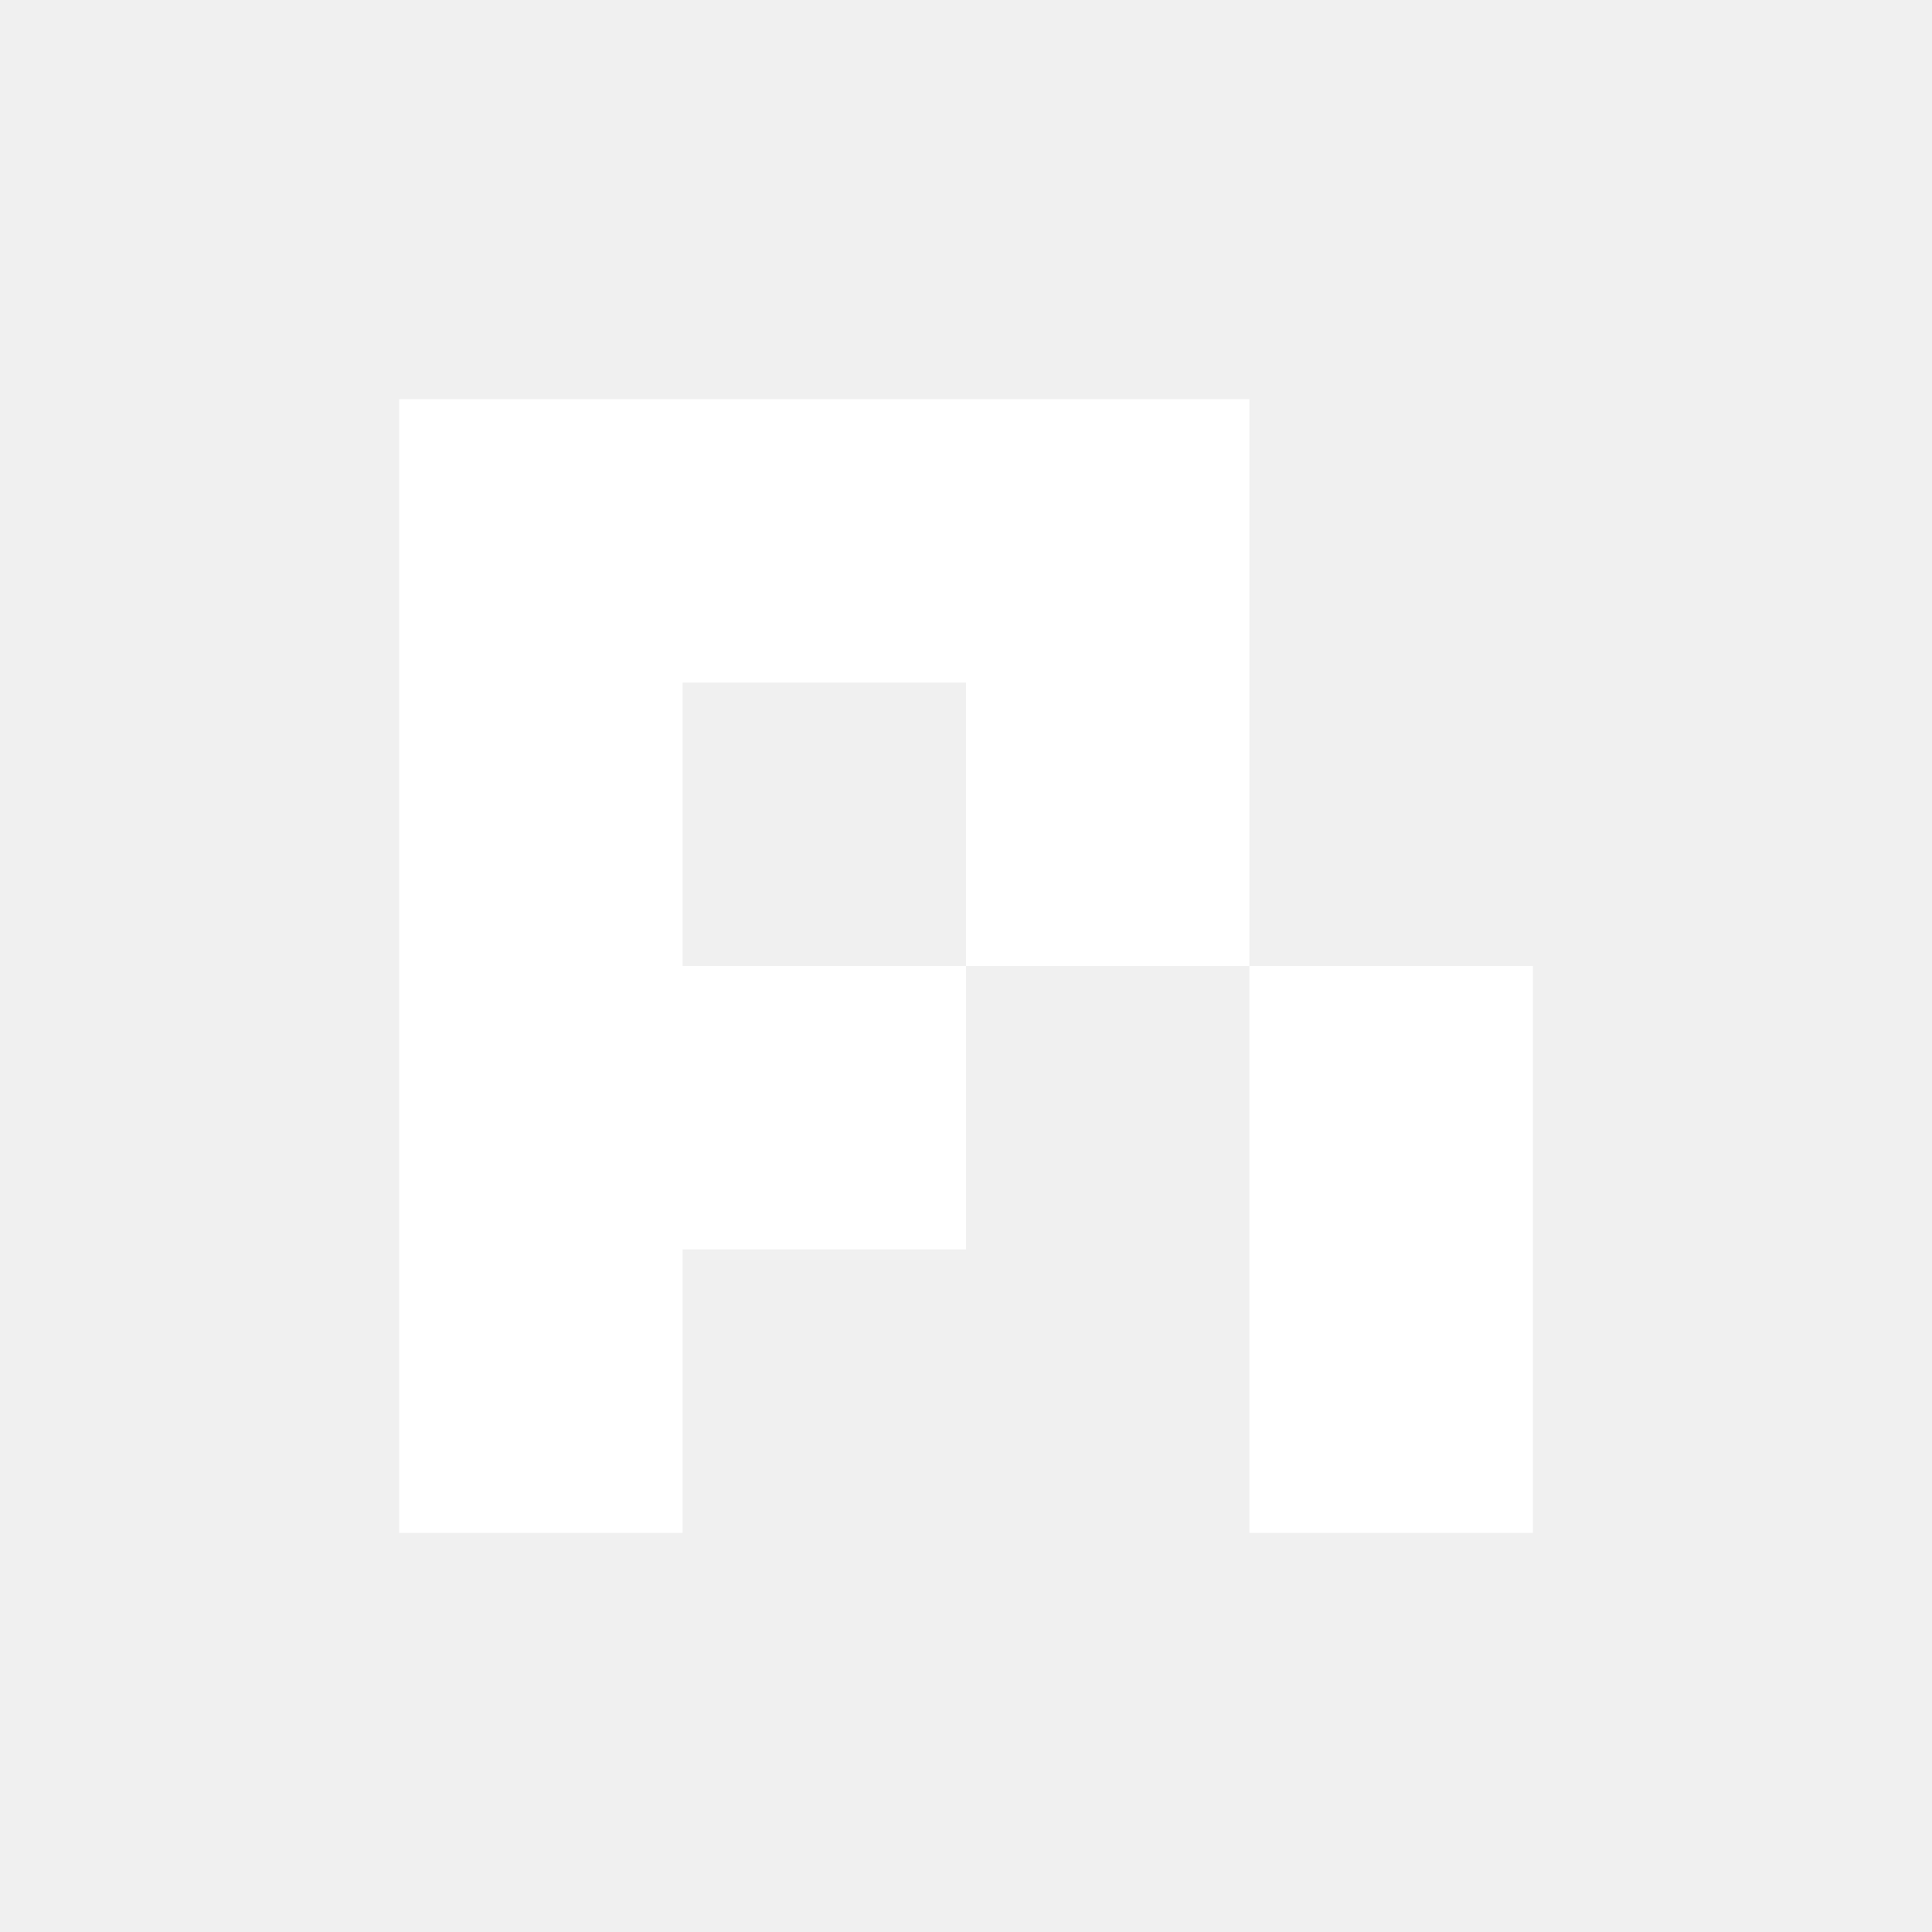
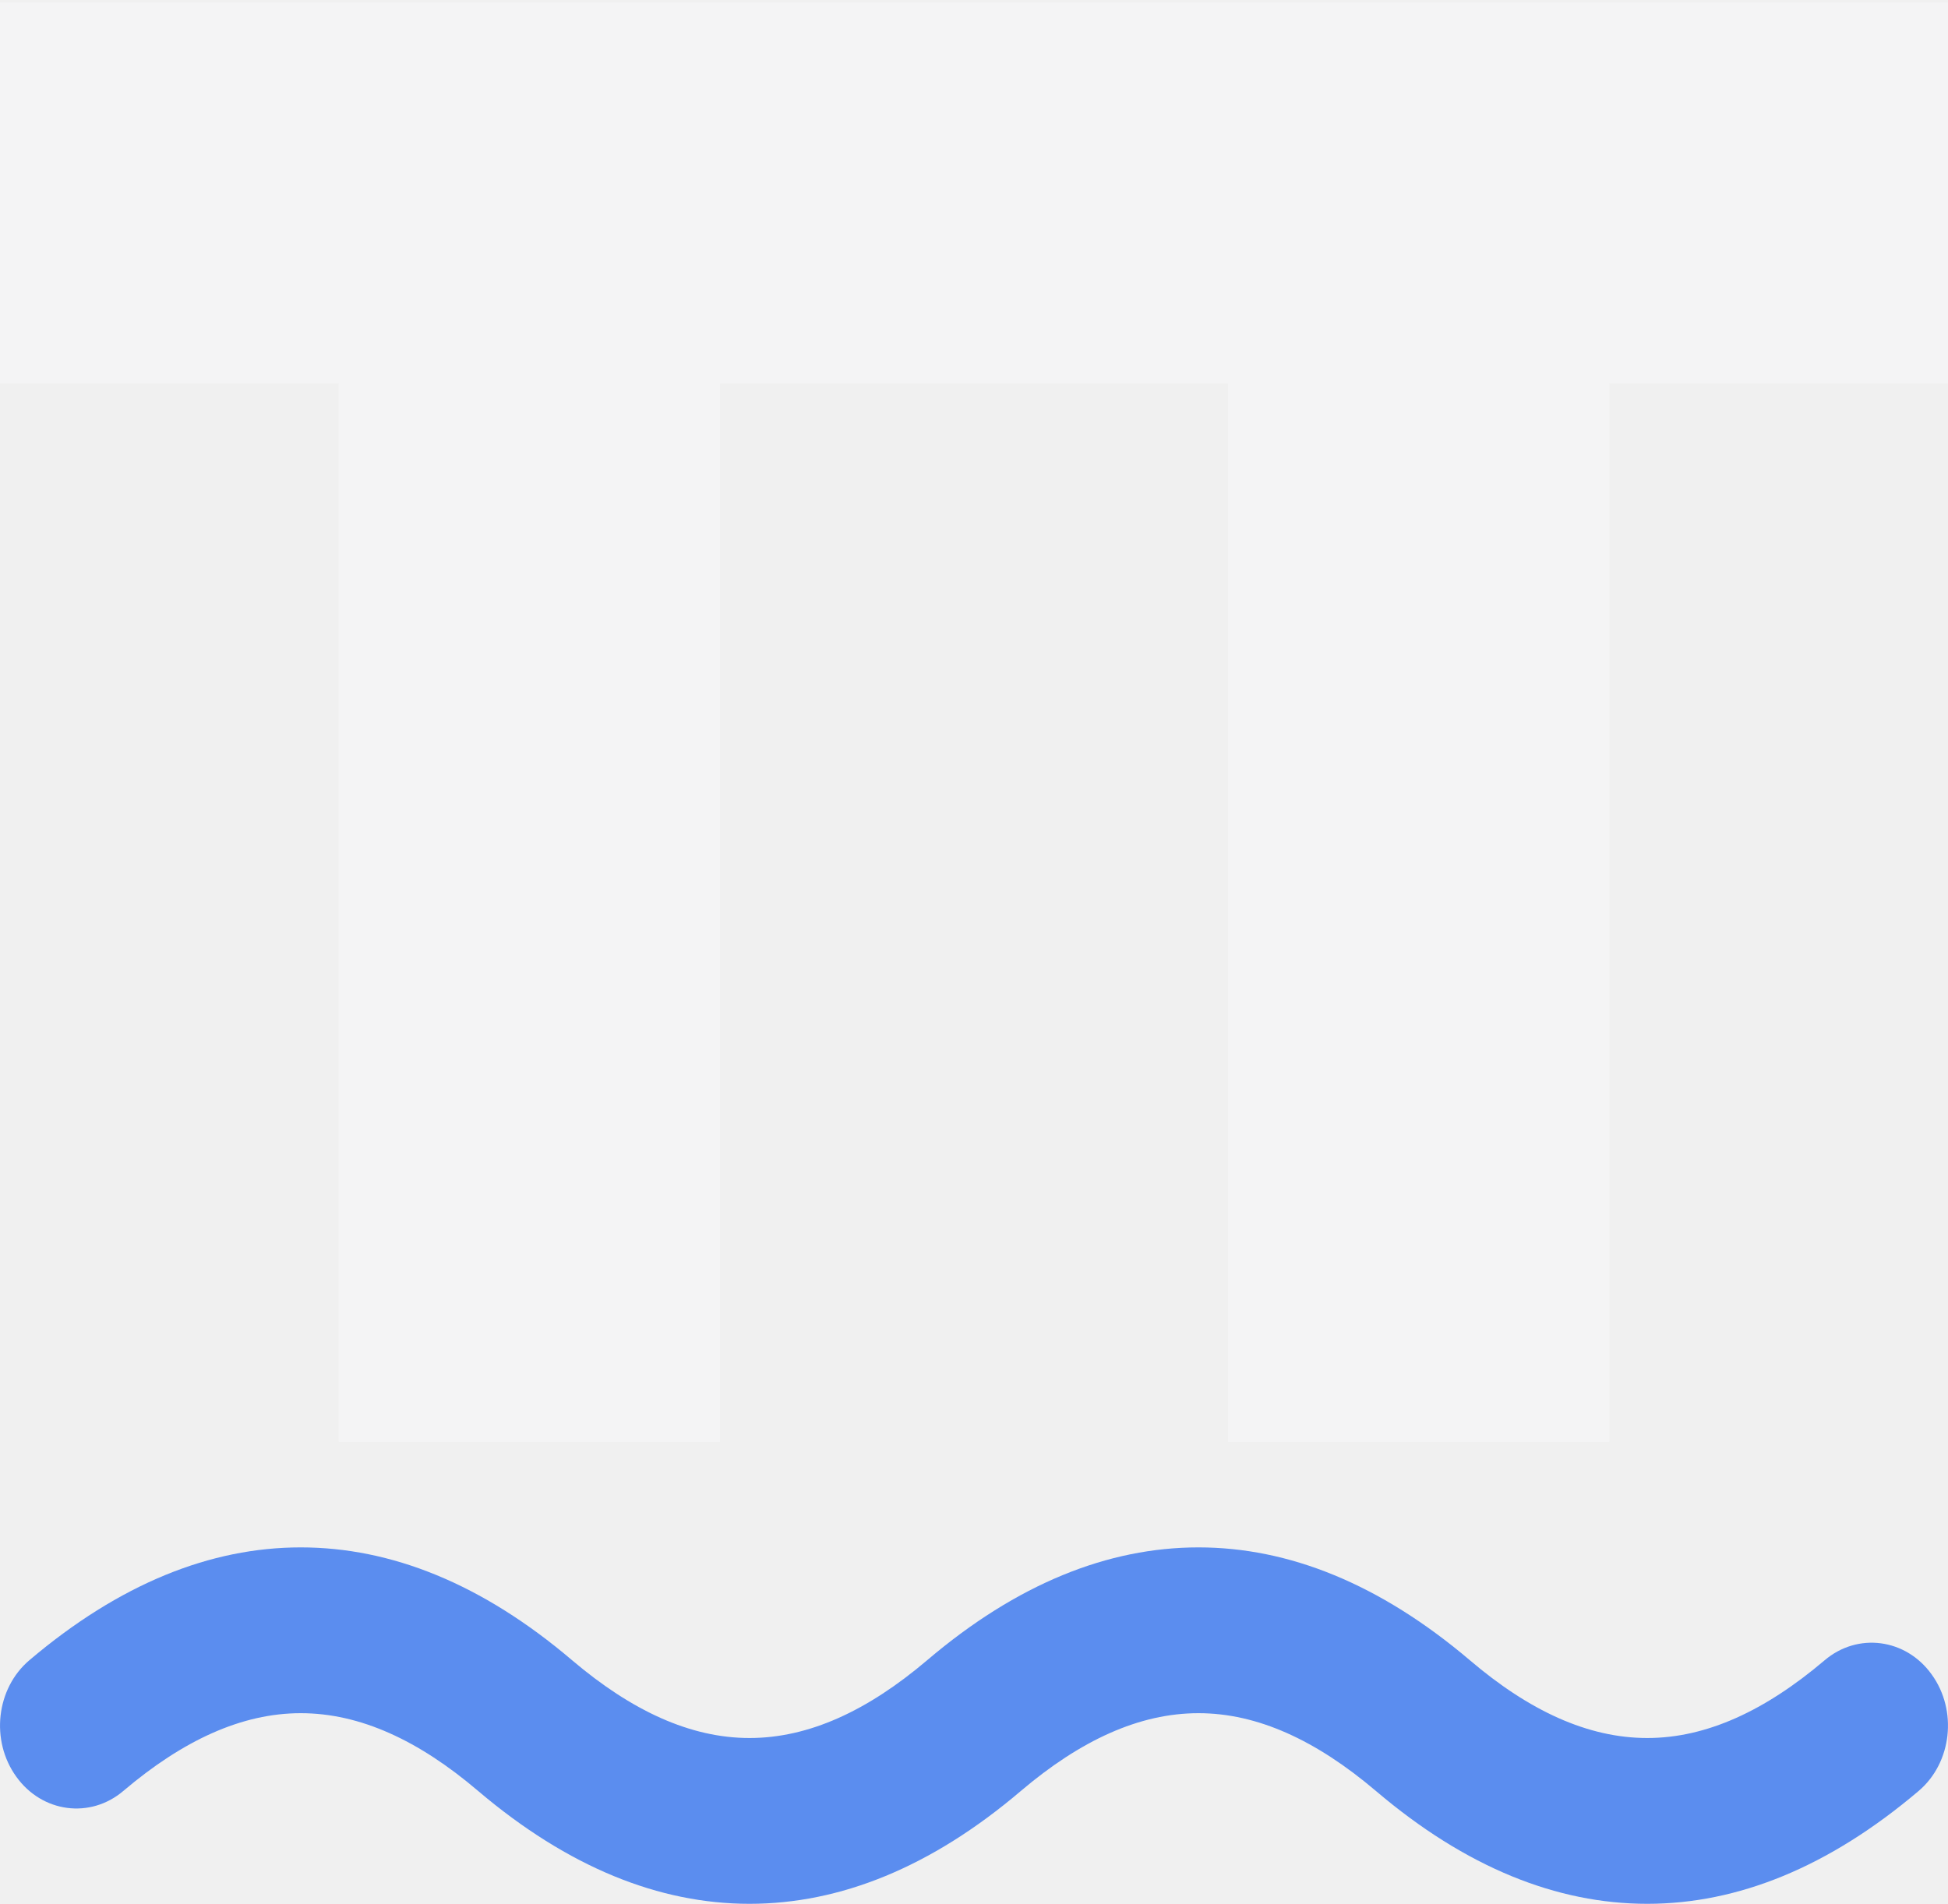
- <svg xmlns="http://www.w3.org/2000/svg" viewBox="0 0 800 800">
-   <path fill="#fff" fill-rule="evenodd" d="     M165.29 165.29     H517.36     V400     H400     V517.36     H282.65     V634.72     H165.29     Z     M282.65 282.65     V400     H400     V282.65     Z   " />
-   <path fill="#fff" d="M517.36 400 H634.72 V634.72 H517.36 Z" />
+ <svg xmlns="http://www.w3.org/2000/svg" viewBox="0 0 800 782">
+   <path fill="#f4f4f5" d="M139.1 157.5H0V1H800V157.5H660.9V592.3H504.3V157.5H295.7V592.3H139.1Z" />
+   <path fill="#5b8def" d="M50.7 735.6C37.1 747.2 17.3 744.6 6.7 729.8C-4 715 -1.6 693.6 12 682C49.1 650.5 86.5 635.6 123.5 635.6C160.6 635.6 198 650.5 235 682C259.4 702.7 283.5 713.9 307.8 713.9C332.2 713.9 356.3 702.7 380.7 682C417.7 650.5 455.1 635.6 492.2 635.6C529.2 635.6 566.6 650.5 603.7 682C628 702.7 652.1 713.9 676.5 713.9C700.8 713.9 724.9 702.7 749.3 682C762.9 670.4 782.7 673 793.3 687.8C804 702.6 801.6 724 788 735.6C750.9 767.1 713.5 782 676.5 782C639.4 782 602 767.1 565 735.6C540.6 714.9 516.5 703.7 492.2 703.7C467.8 703.7 443.7 714.9 419.3 735.6C382.3 767.1 344.9 782 307.8 782C270.8 782 233.4 767.1 196.3 735.6C172 714.9 147.9 703.7 123.5 703.7C99.2 703.7 75.1 714.9 50.7 735.6Z" />
</svg>
